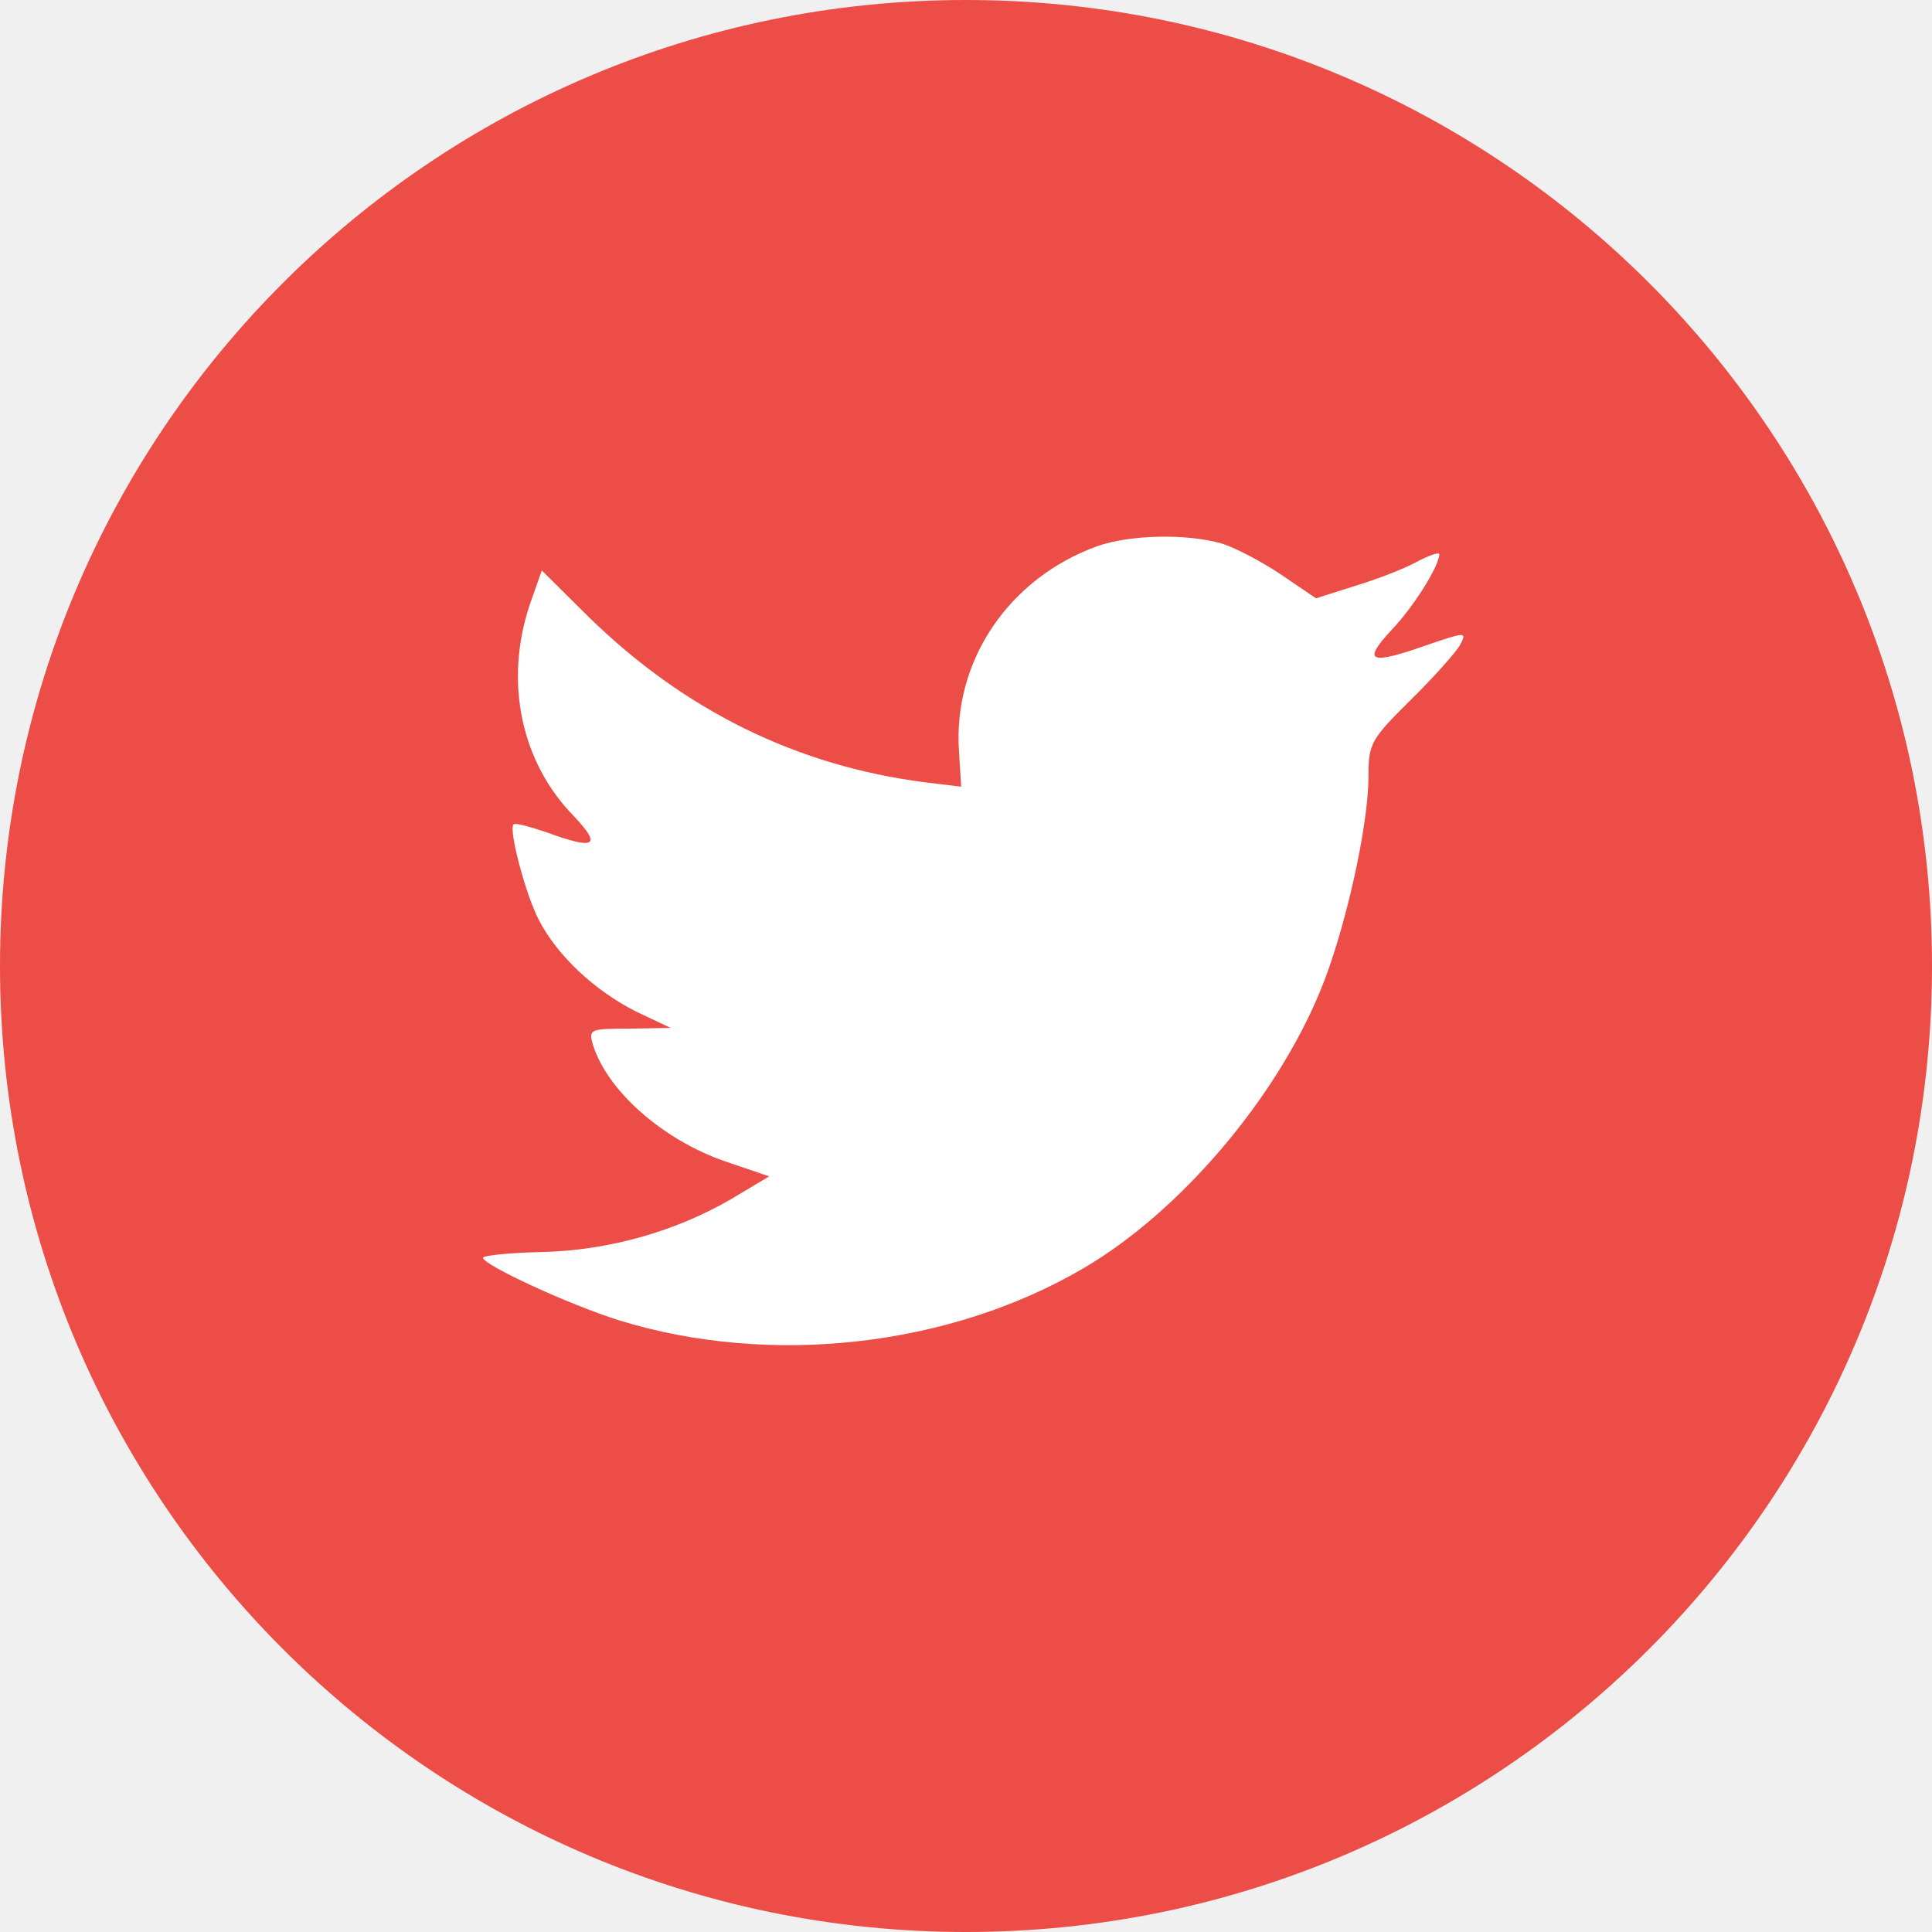
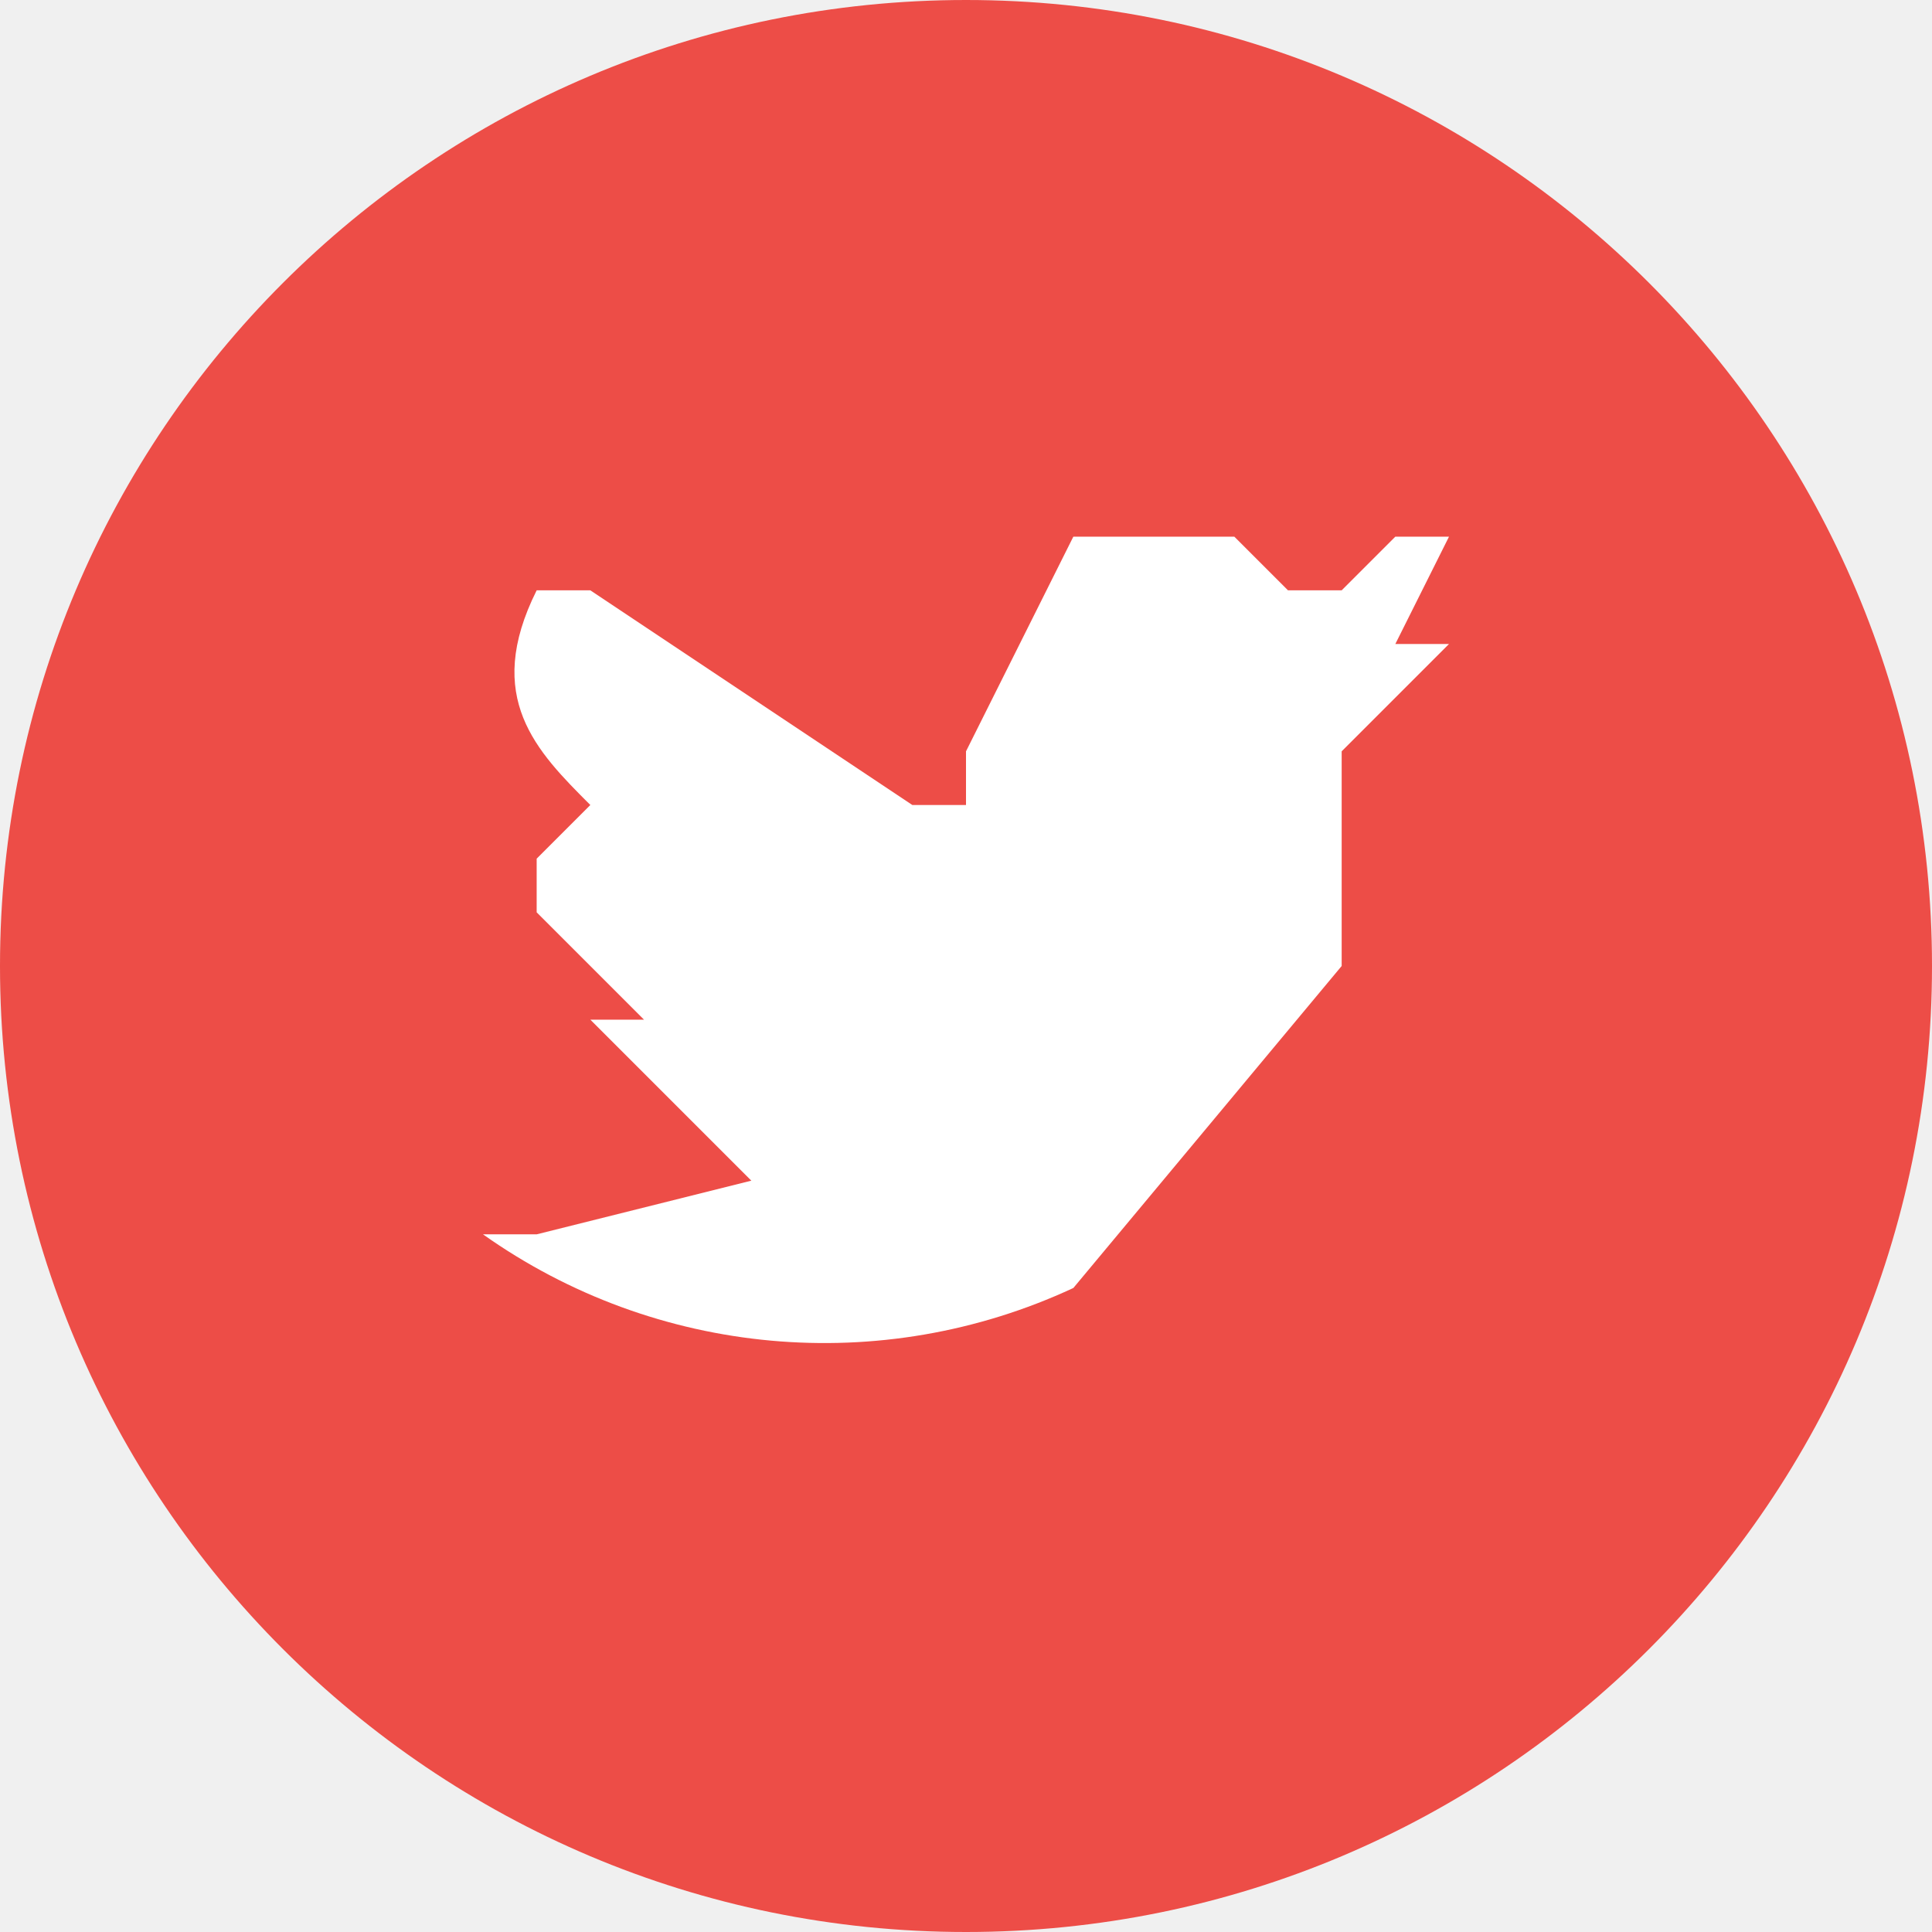
- <svg xmlns="http://www.w3.org/2000/svg" width="36" height="36" viewBox="0 0 36 36" fill="none">
+ <svg xmlns="http://www.w3.org/2000/svg" fill="none" viewBox="0 0 36 36">
+   <defs />
  <circle cx="18" cy="18" r="18" fill="#ED4D47" />
-   <path fill-rule="evenodd" clip-rule="evenodd" d="M17.91 14.659L17.87 14.008C17.751 12.319 18.794 10.776 20.444 10.178C21.051 9.965 22.081 9.938 22.754 10.124C23.018 10.204 23.519 10.47 23.876 10.71L24.522 11.149L25.235 10.922C25.631 10.803 26.159 10.603 26.397 10.47C26.621 10.351 26.819 10.284 26.819 10.324C26.819 10.55 26.331 11.321 25.922 11.747C25.367 12.345 25.526 12.399 26.648 11.999C27.321 11.773 27.334 11.773 27.202 12.026C27.123 12.159 26.713 12.624 26.278 13.05C25.539 13.781 25.499 13.861 25.499 14.473C25.499 15.417 25.05 17.385 24.602 18.462C23.77 20.484 21.988 22.572 20.206 23.622C17.698 25.098 14.359 25.471 11.547 24.606C10.61 24.314 9 23.569 9 23.436C9 23.396 9.488 23.343 10.082 23.33C11.323 23.303 12.564 22.957 13.62 22.346L14.333 21.92L13.514 21.641C12.353 21.242 11.31 20.324 11.046 19.46C10.967 19.18 10.993 19.167 11.732 19.167L12.498 19.154L11.851 18.848C11.085 18.462 10.386 17.811 10.043 17.146C9.792 16.667 9.475 15.457 9.568 15.364C9.594 15.324 9.871 15.404 10.188 15.51C11.099 15.843 11.217 15.763 10.69 15.204C9.7 14.194 9.396 12.691 9.871 11.268L10.096 10.63L10.967 11.494C12.749 13.236 14.847 14.274 17.25 14.579L17.91 14.659Z" fill="white" />
+   <path fill="#fff" fill-rule="evenodd" d="M18 15v-1l2-4h3l1 1h1l1-1h1l-1 2h1l-1 1-1 1v4l-5 6a11 11 0 01-11-1h1l4-1-3-3h1l-2-2v-2 1l1-1c-1-1-2-2-1-4h1l6 4h1z" clip-rule="evenodd" />
</svg>
